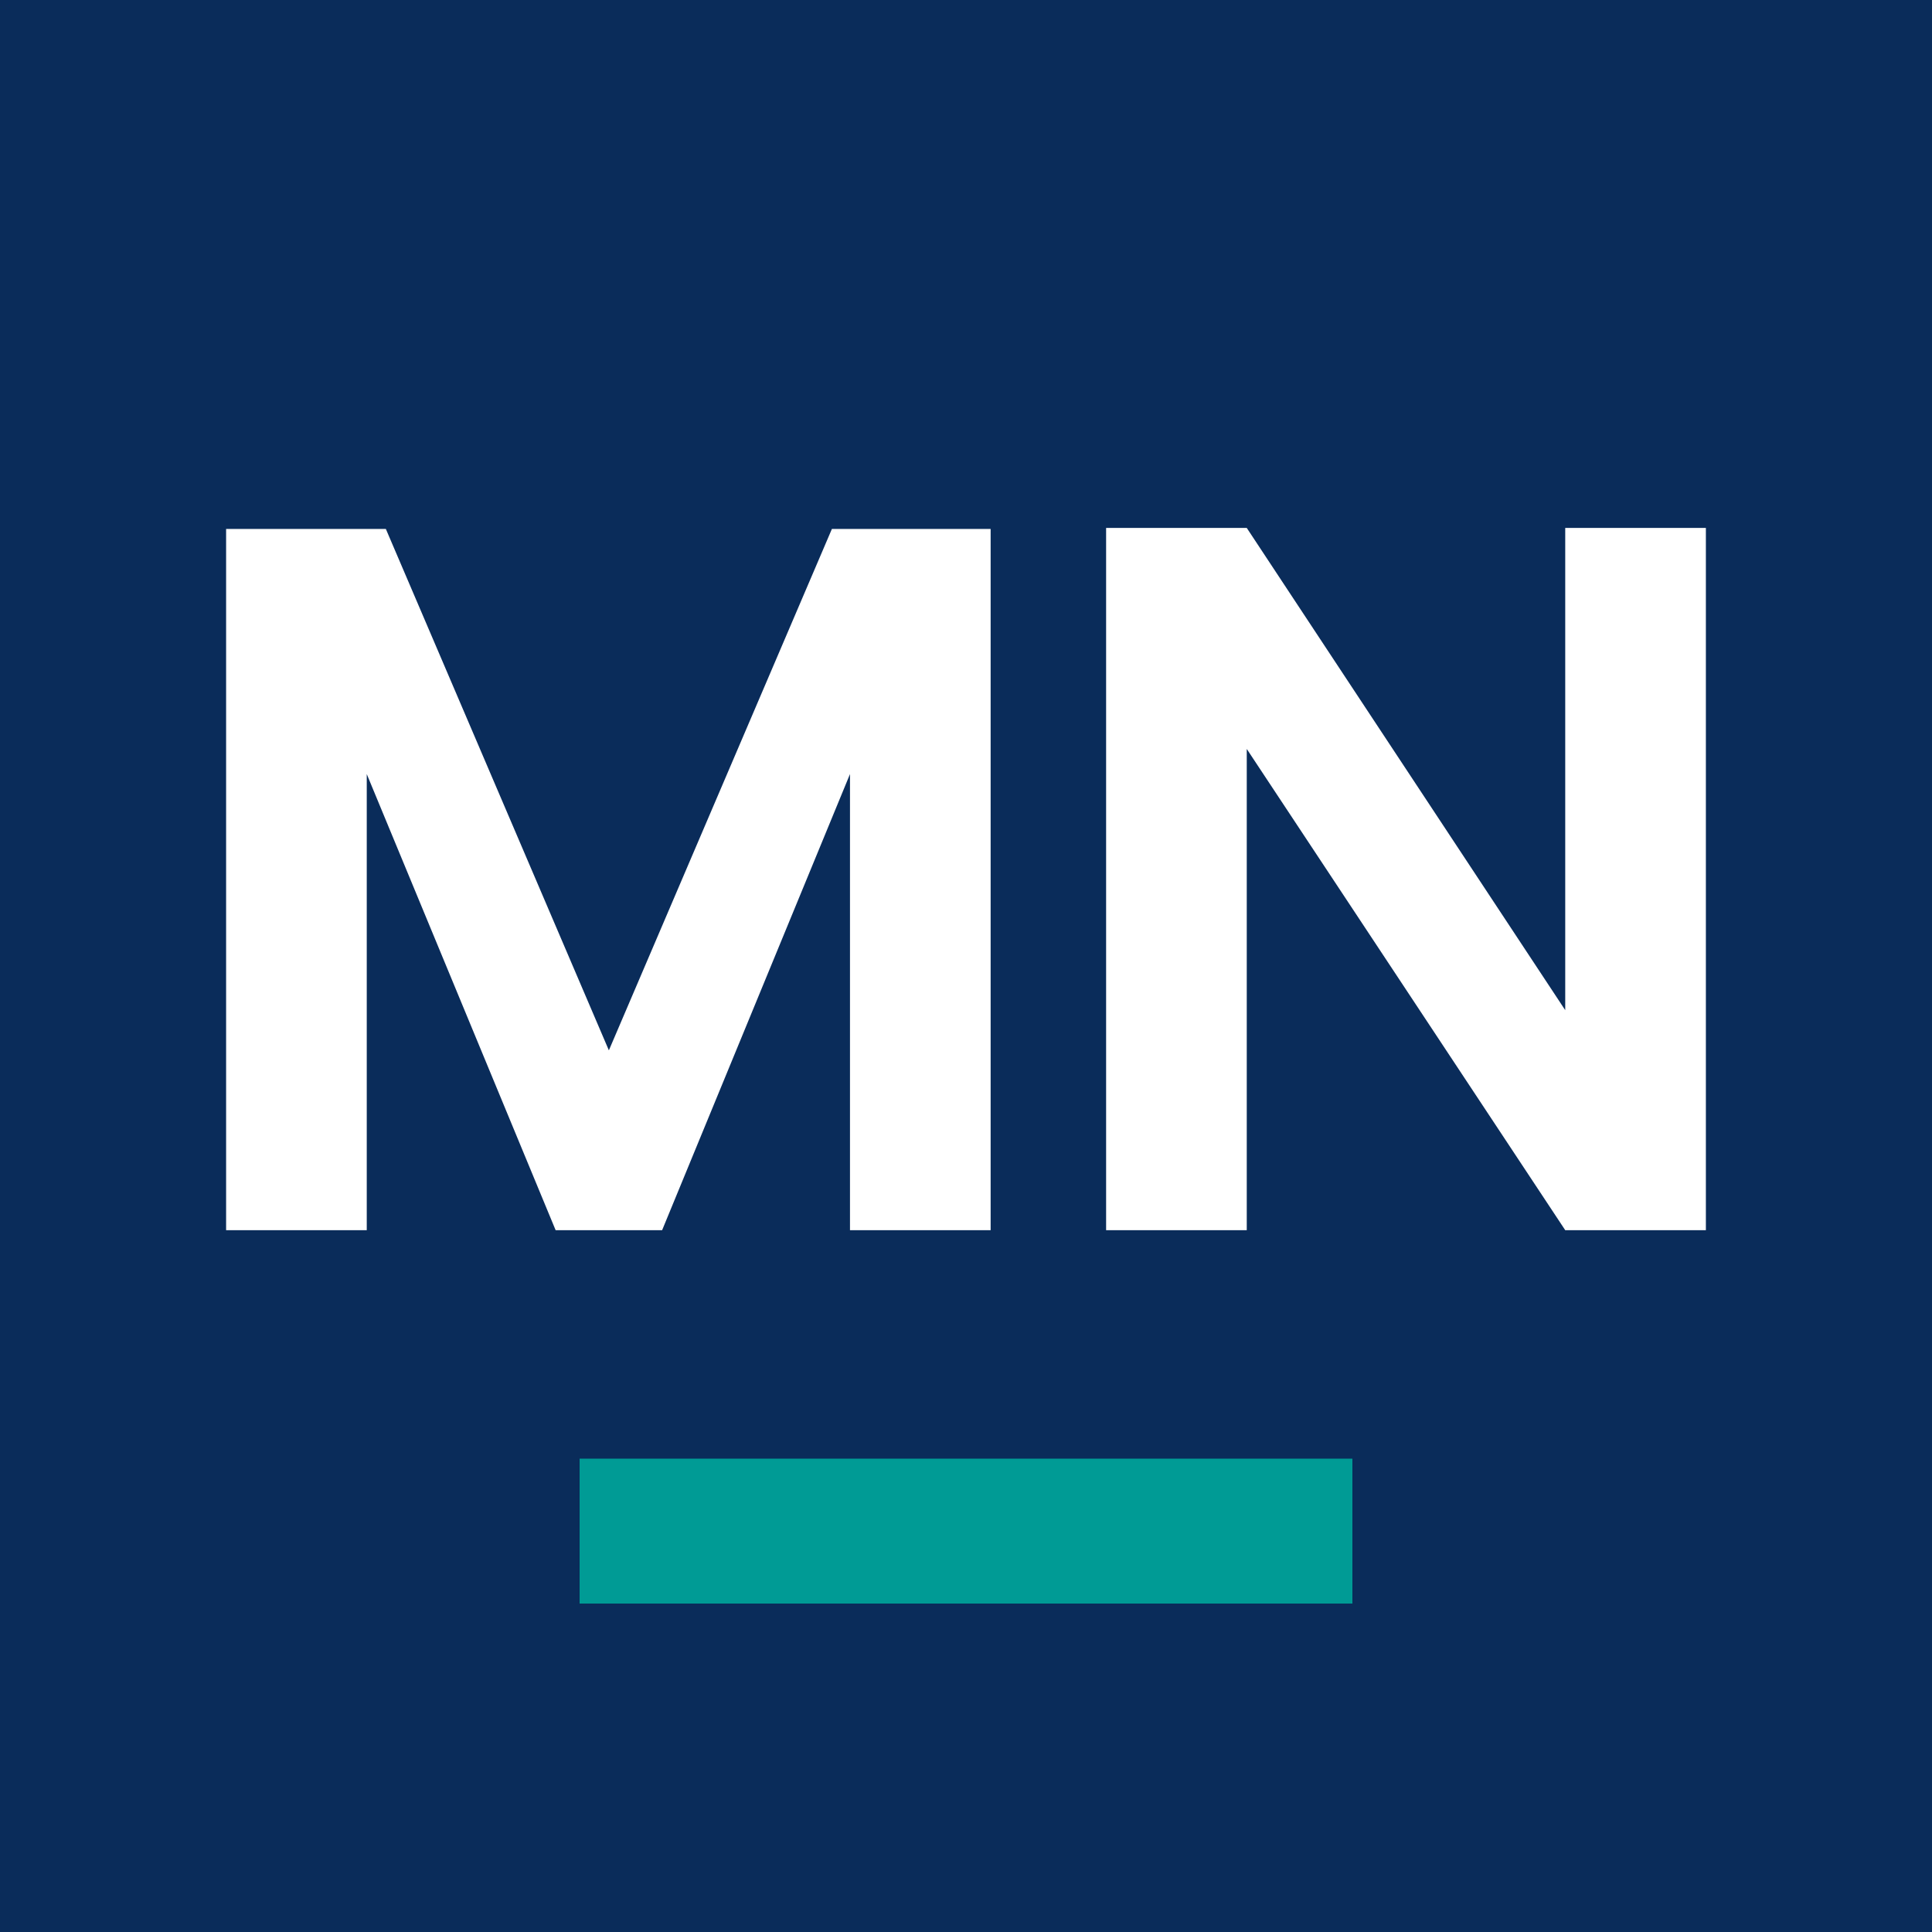
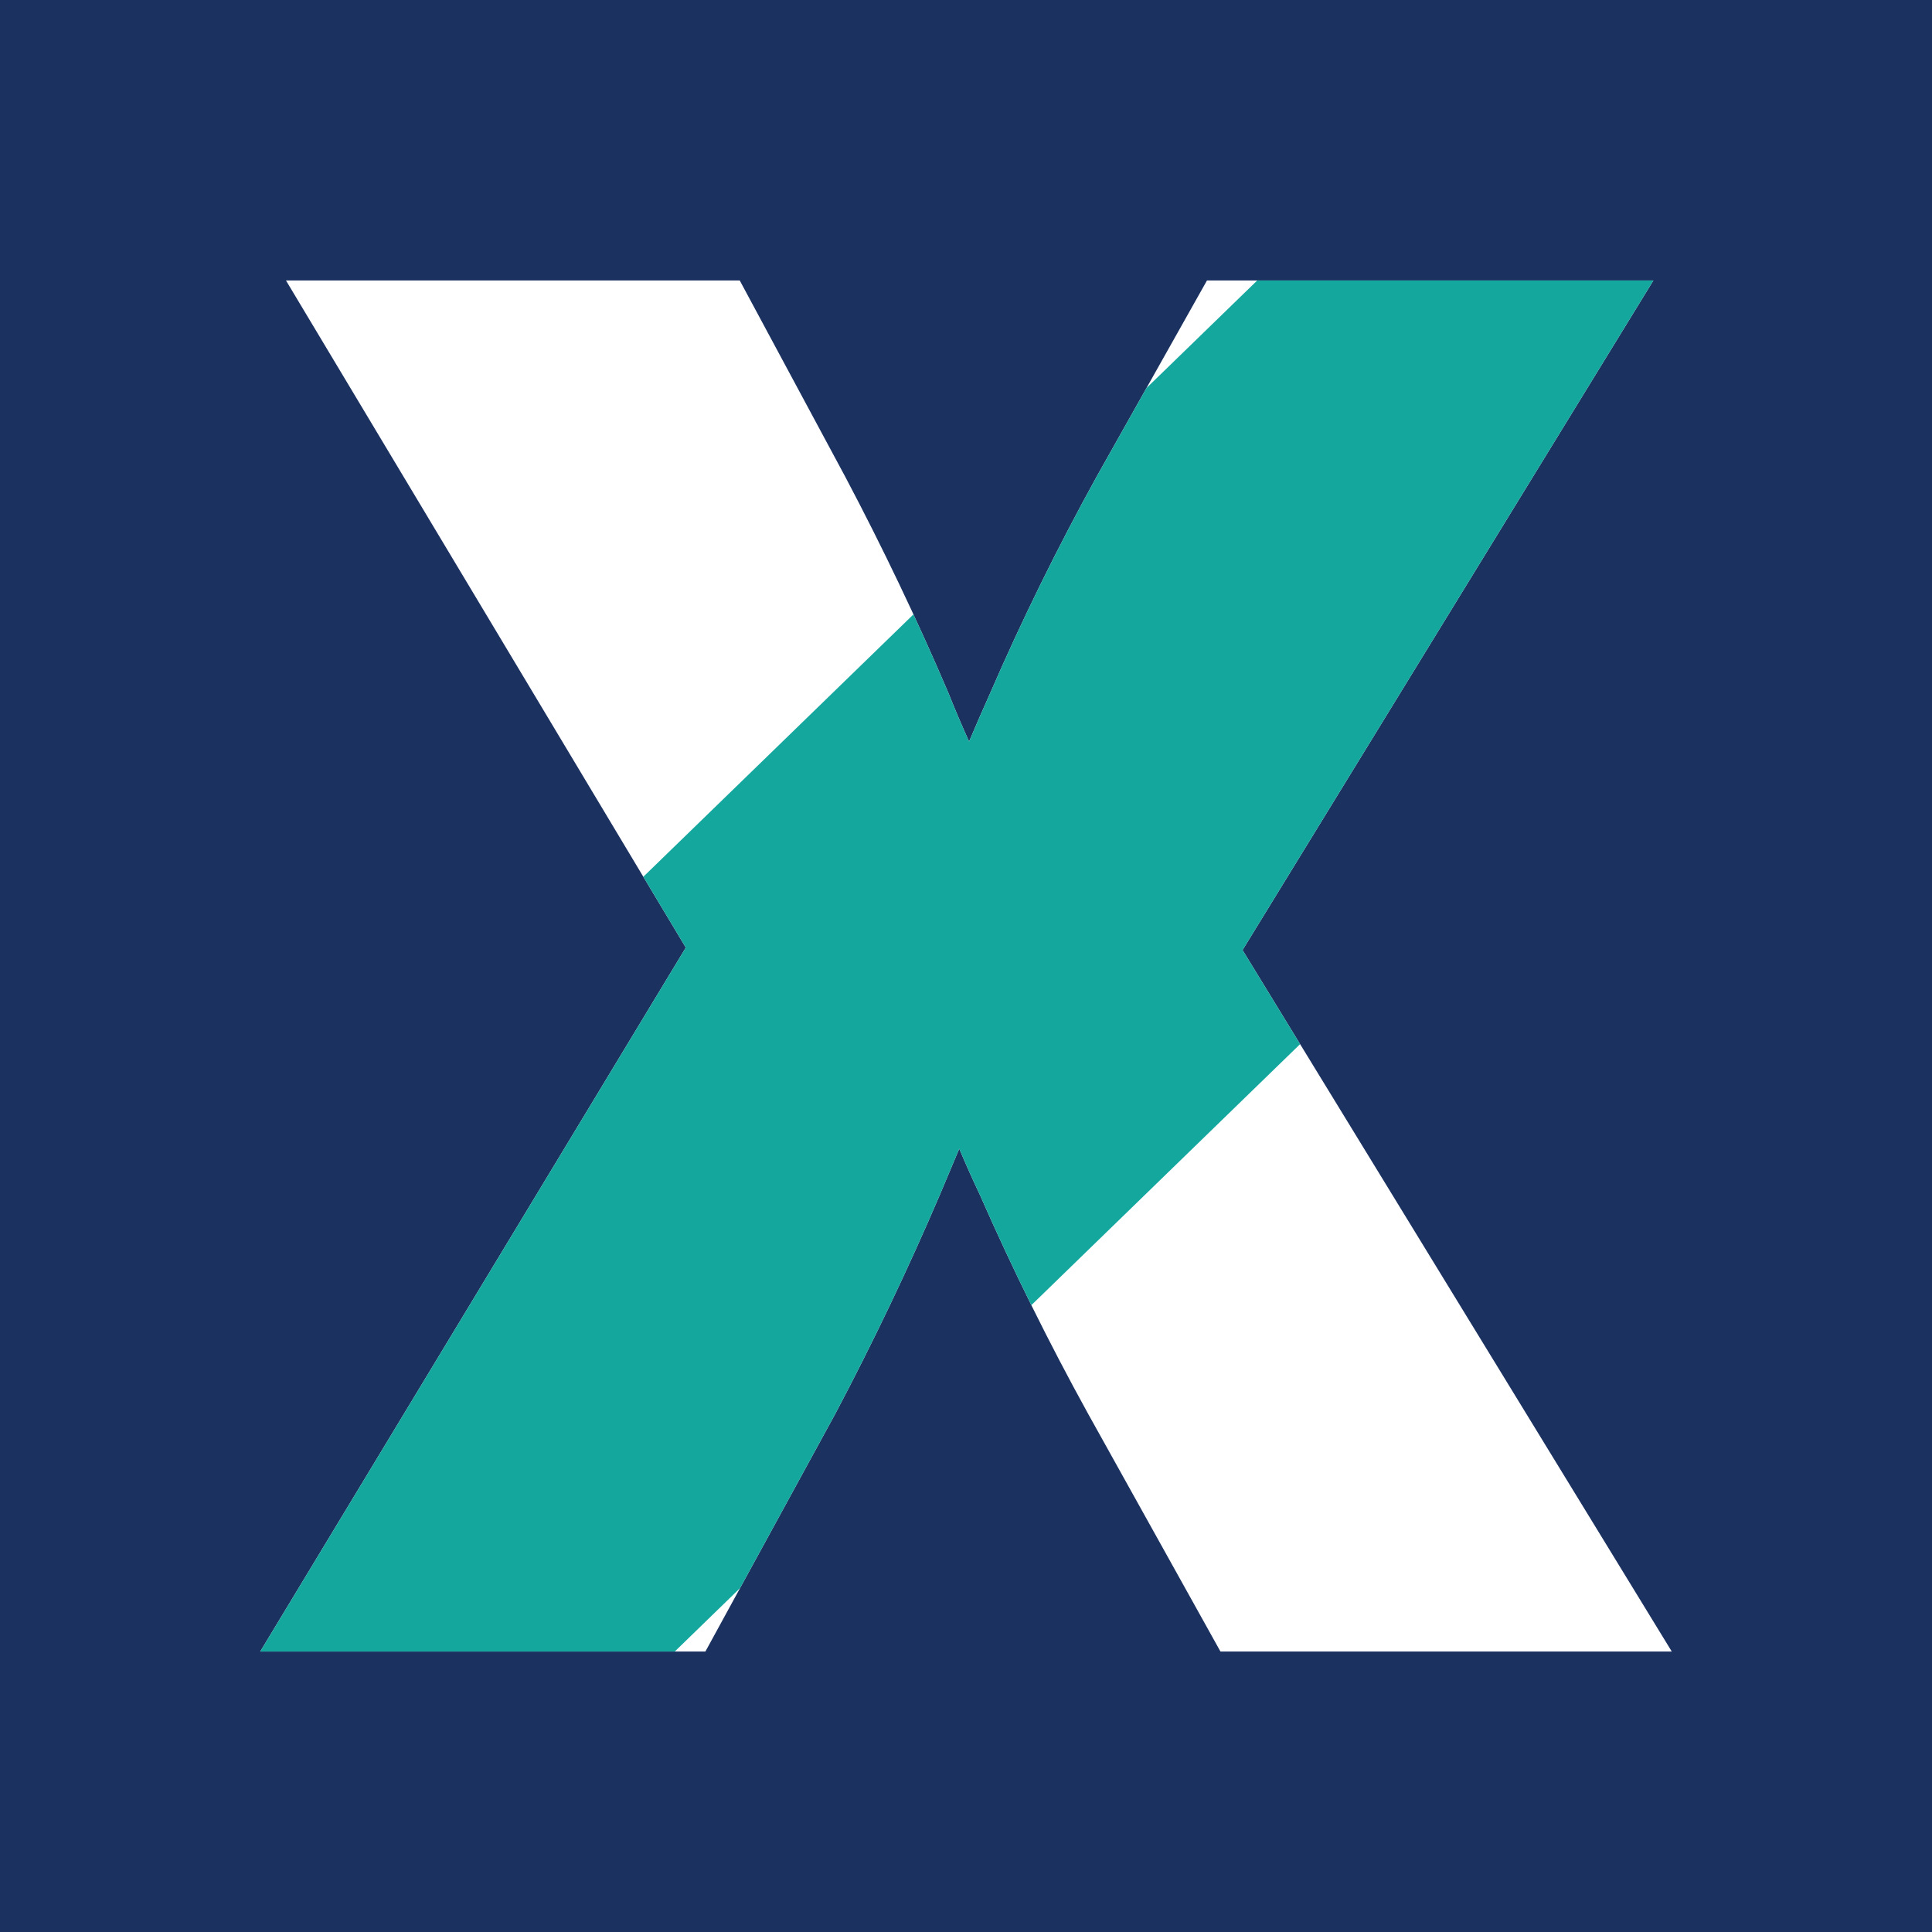
- <svg xmlns="http://www.w3.org/2000/svg" viewBox="0 0 512.00 512.00" width="512.00" height="512.00" role="img" aria-label="Madhesh Next">
-   <rect width="512" height="512" fill="#0A2C5A" />
-   <g transform="translate(41.55 326.01)">
-     <path transform="translate(0.00 0.00) scale(0.26624 -0.26624)" d="M830 698V0H690V454L503 0H397L209 454V0H69V698H228L450 179L672 698Z" fill="#FFFFFF" />
-     <path transform="translate(233.21 0.00) scale(0.26624 -0.26624)" d="M666 0H526L209 479V0H69V699H209L526 219V699H666Z" fill="#FFFFFF" />
+ <svg xmlns="http://www.w3.org/2000/svg" viewBox="0 0 100.00 100.00" width="100" height="100" fill="none" role="img" aria-label="Madhesh Next">
+   <defs>
+     <clipPath id="mnx-m2">
+       <path d="M13.469 85.483 35.496 49.048 14.802 14.517H38.289L43.748 24.673Q46.667 30.195 49.08 35.845Q49.587 37.114 50.159 38.384Q50.667 37.178 51.238 35.908Q53.713 30.195 56.76 24.673L62.473 14.517H85.579L64.314 49.175L86.531 85.483H63.171L56.316 73.169Q53.269 67.646 50.73 61.87Q50.159 60.664 49.651 59.458Q49.143 60.664 48.635 61.87Q46.16 67.646 43.24 73.169L36.511 85.483Z" />
+     </clipPath>
+   </defs>
+   <rect width="100" height="100" fill="#1B3160" />
+   <path d="M13.469 85.483 35.496 49.048 14.802 14.517H38.289L43.748 24.673Q46.667 30.195 49.08 35.845Q49.587 37.114 50.159 38.384Q50.667 37.178 51.238 35.908Q53.713 30.195 56.76 24.673L62.473 14.517H85.579L64.314 49.175L86.531 85.483H63.171L56.316 73.169Q53.269 67.646 50.73 61.87Q50.159 60.664 49.651 59.458Q49.143 60.664 48.635 61.87Q46.16 67.646 43.24 73.169L36.511 85.483Z" fill="#ffffff" />
+   <g clip-path="url(#mnx-m2)">
+     <polygon points="-4.09,123.38 124.92,-1.93 104.09,-23.38 -24.92,101.93" fill="#14A79E" />
  </g>
-   <rect x="153.60" y="386.56" width="204.80" height="38.40" fill="#009B95" />
</svg>
